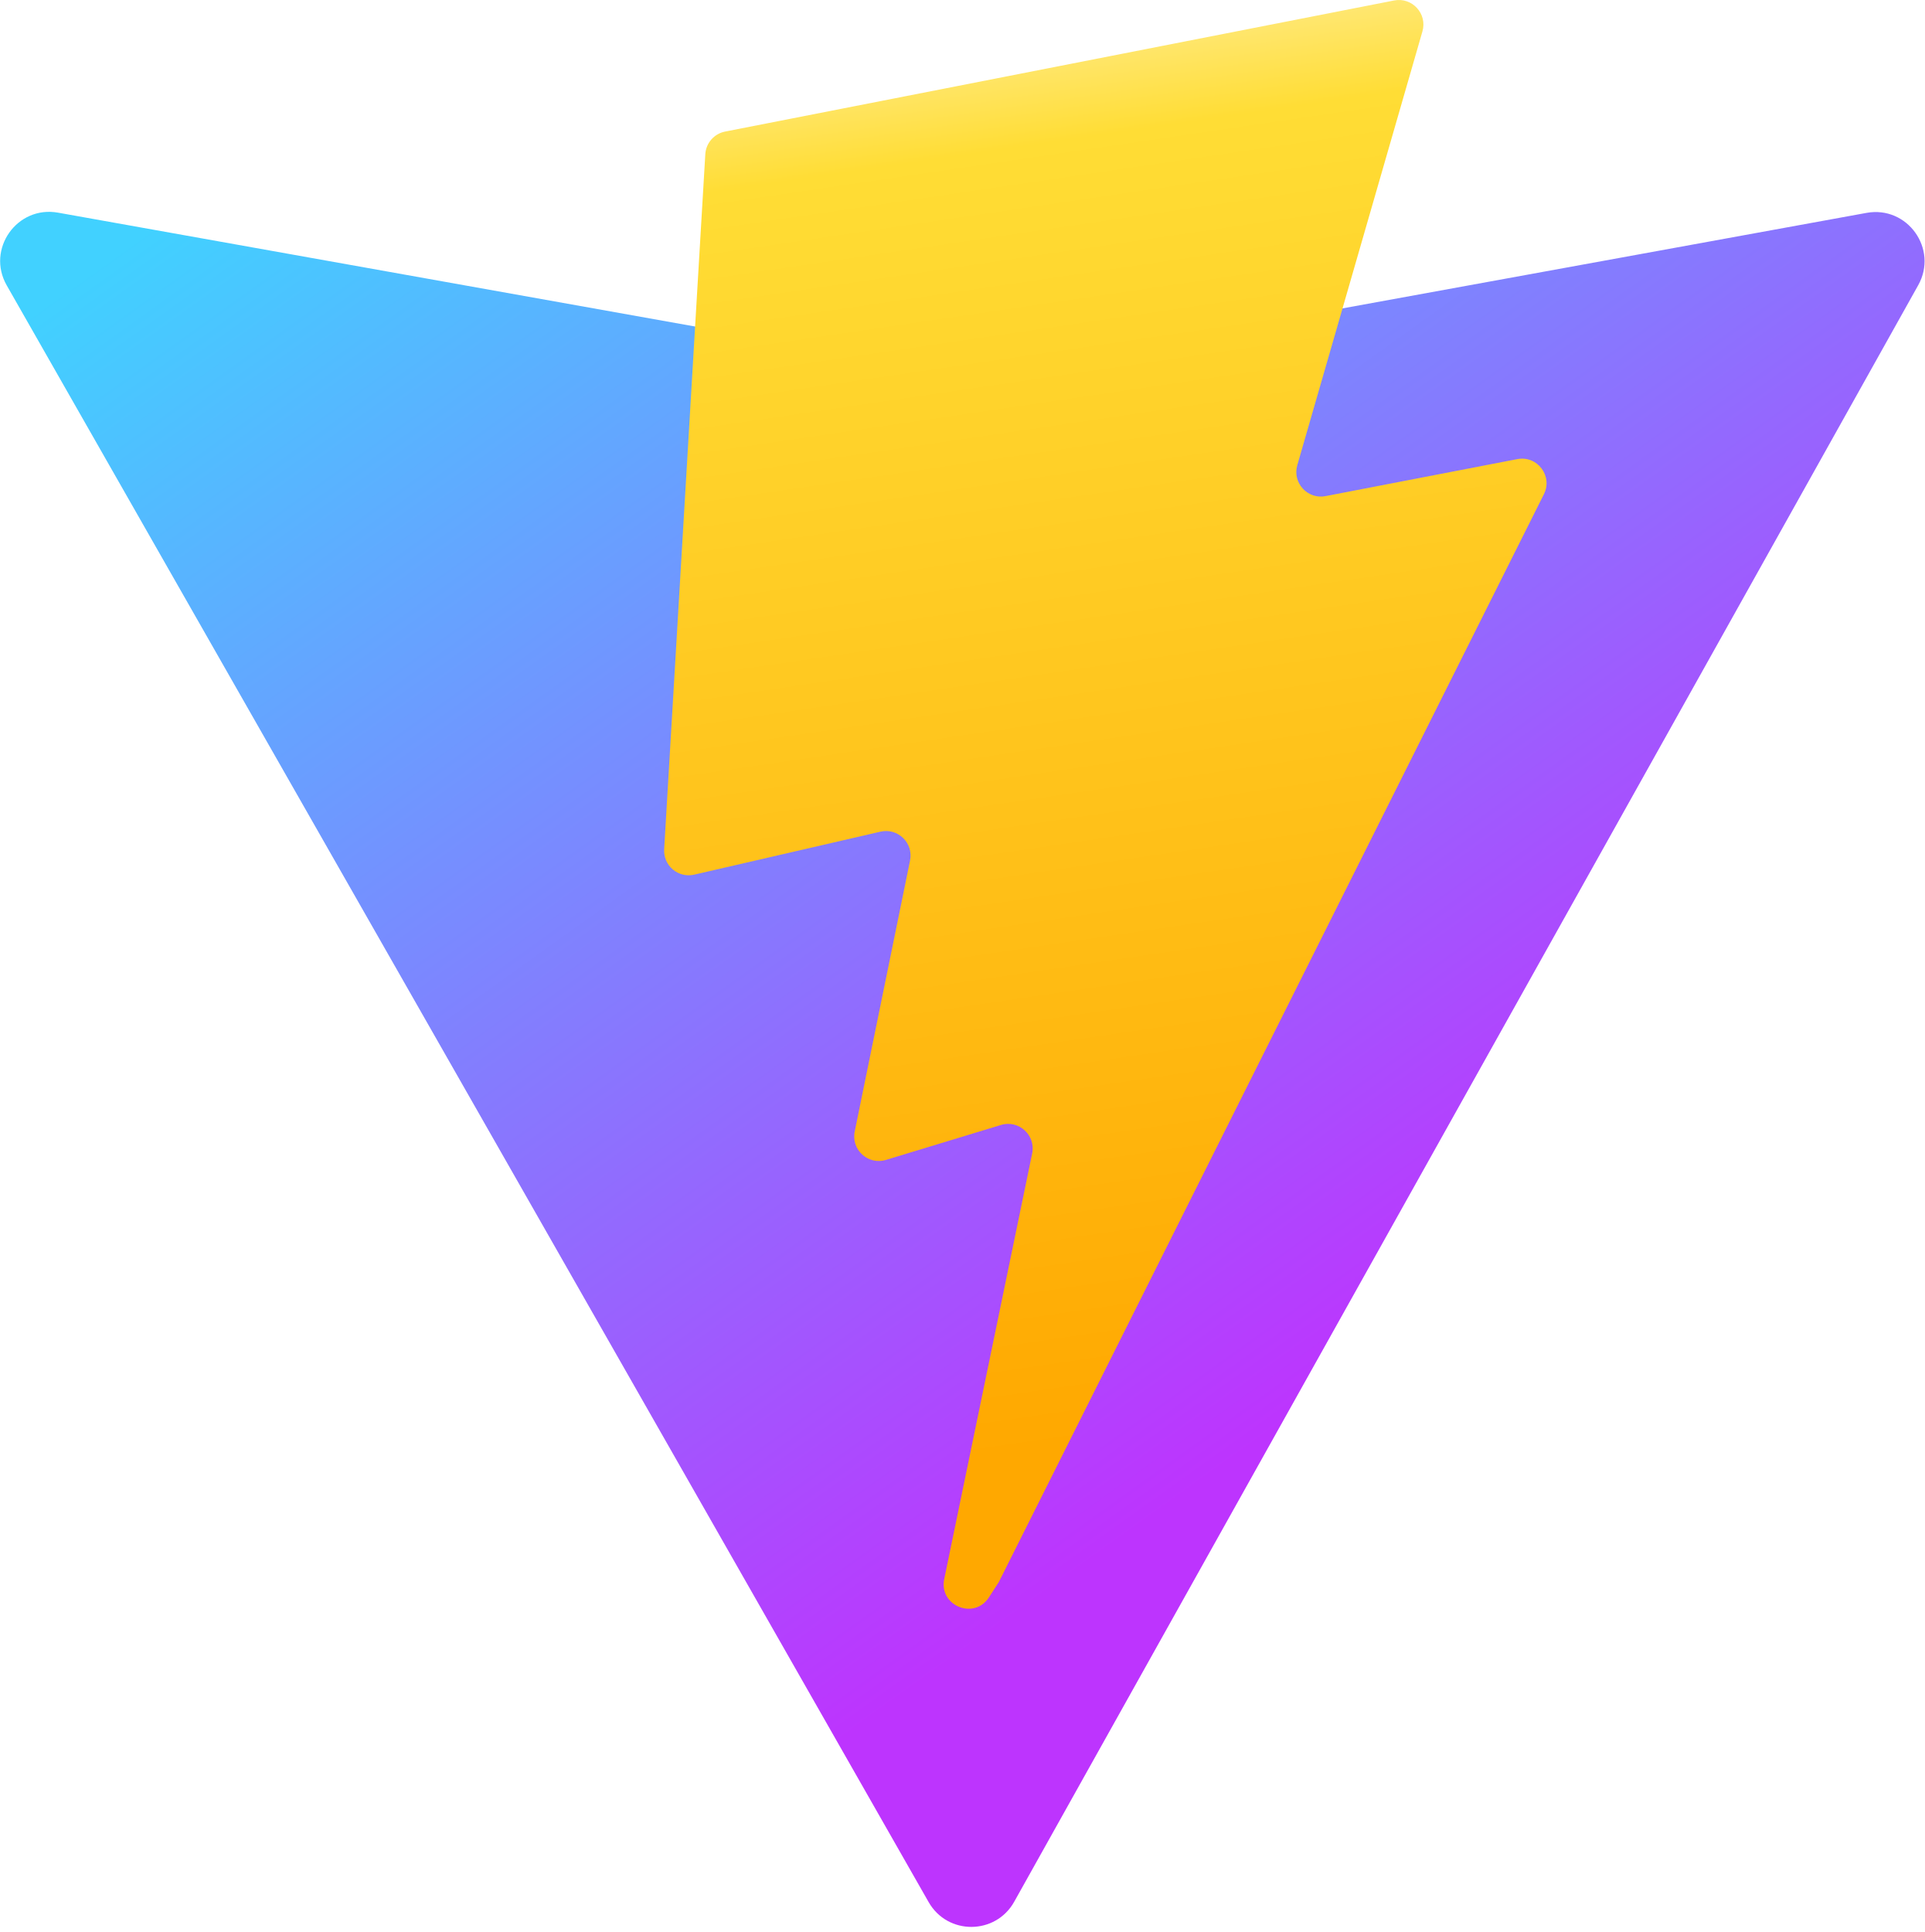
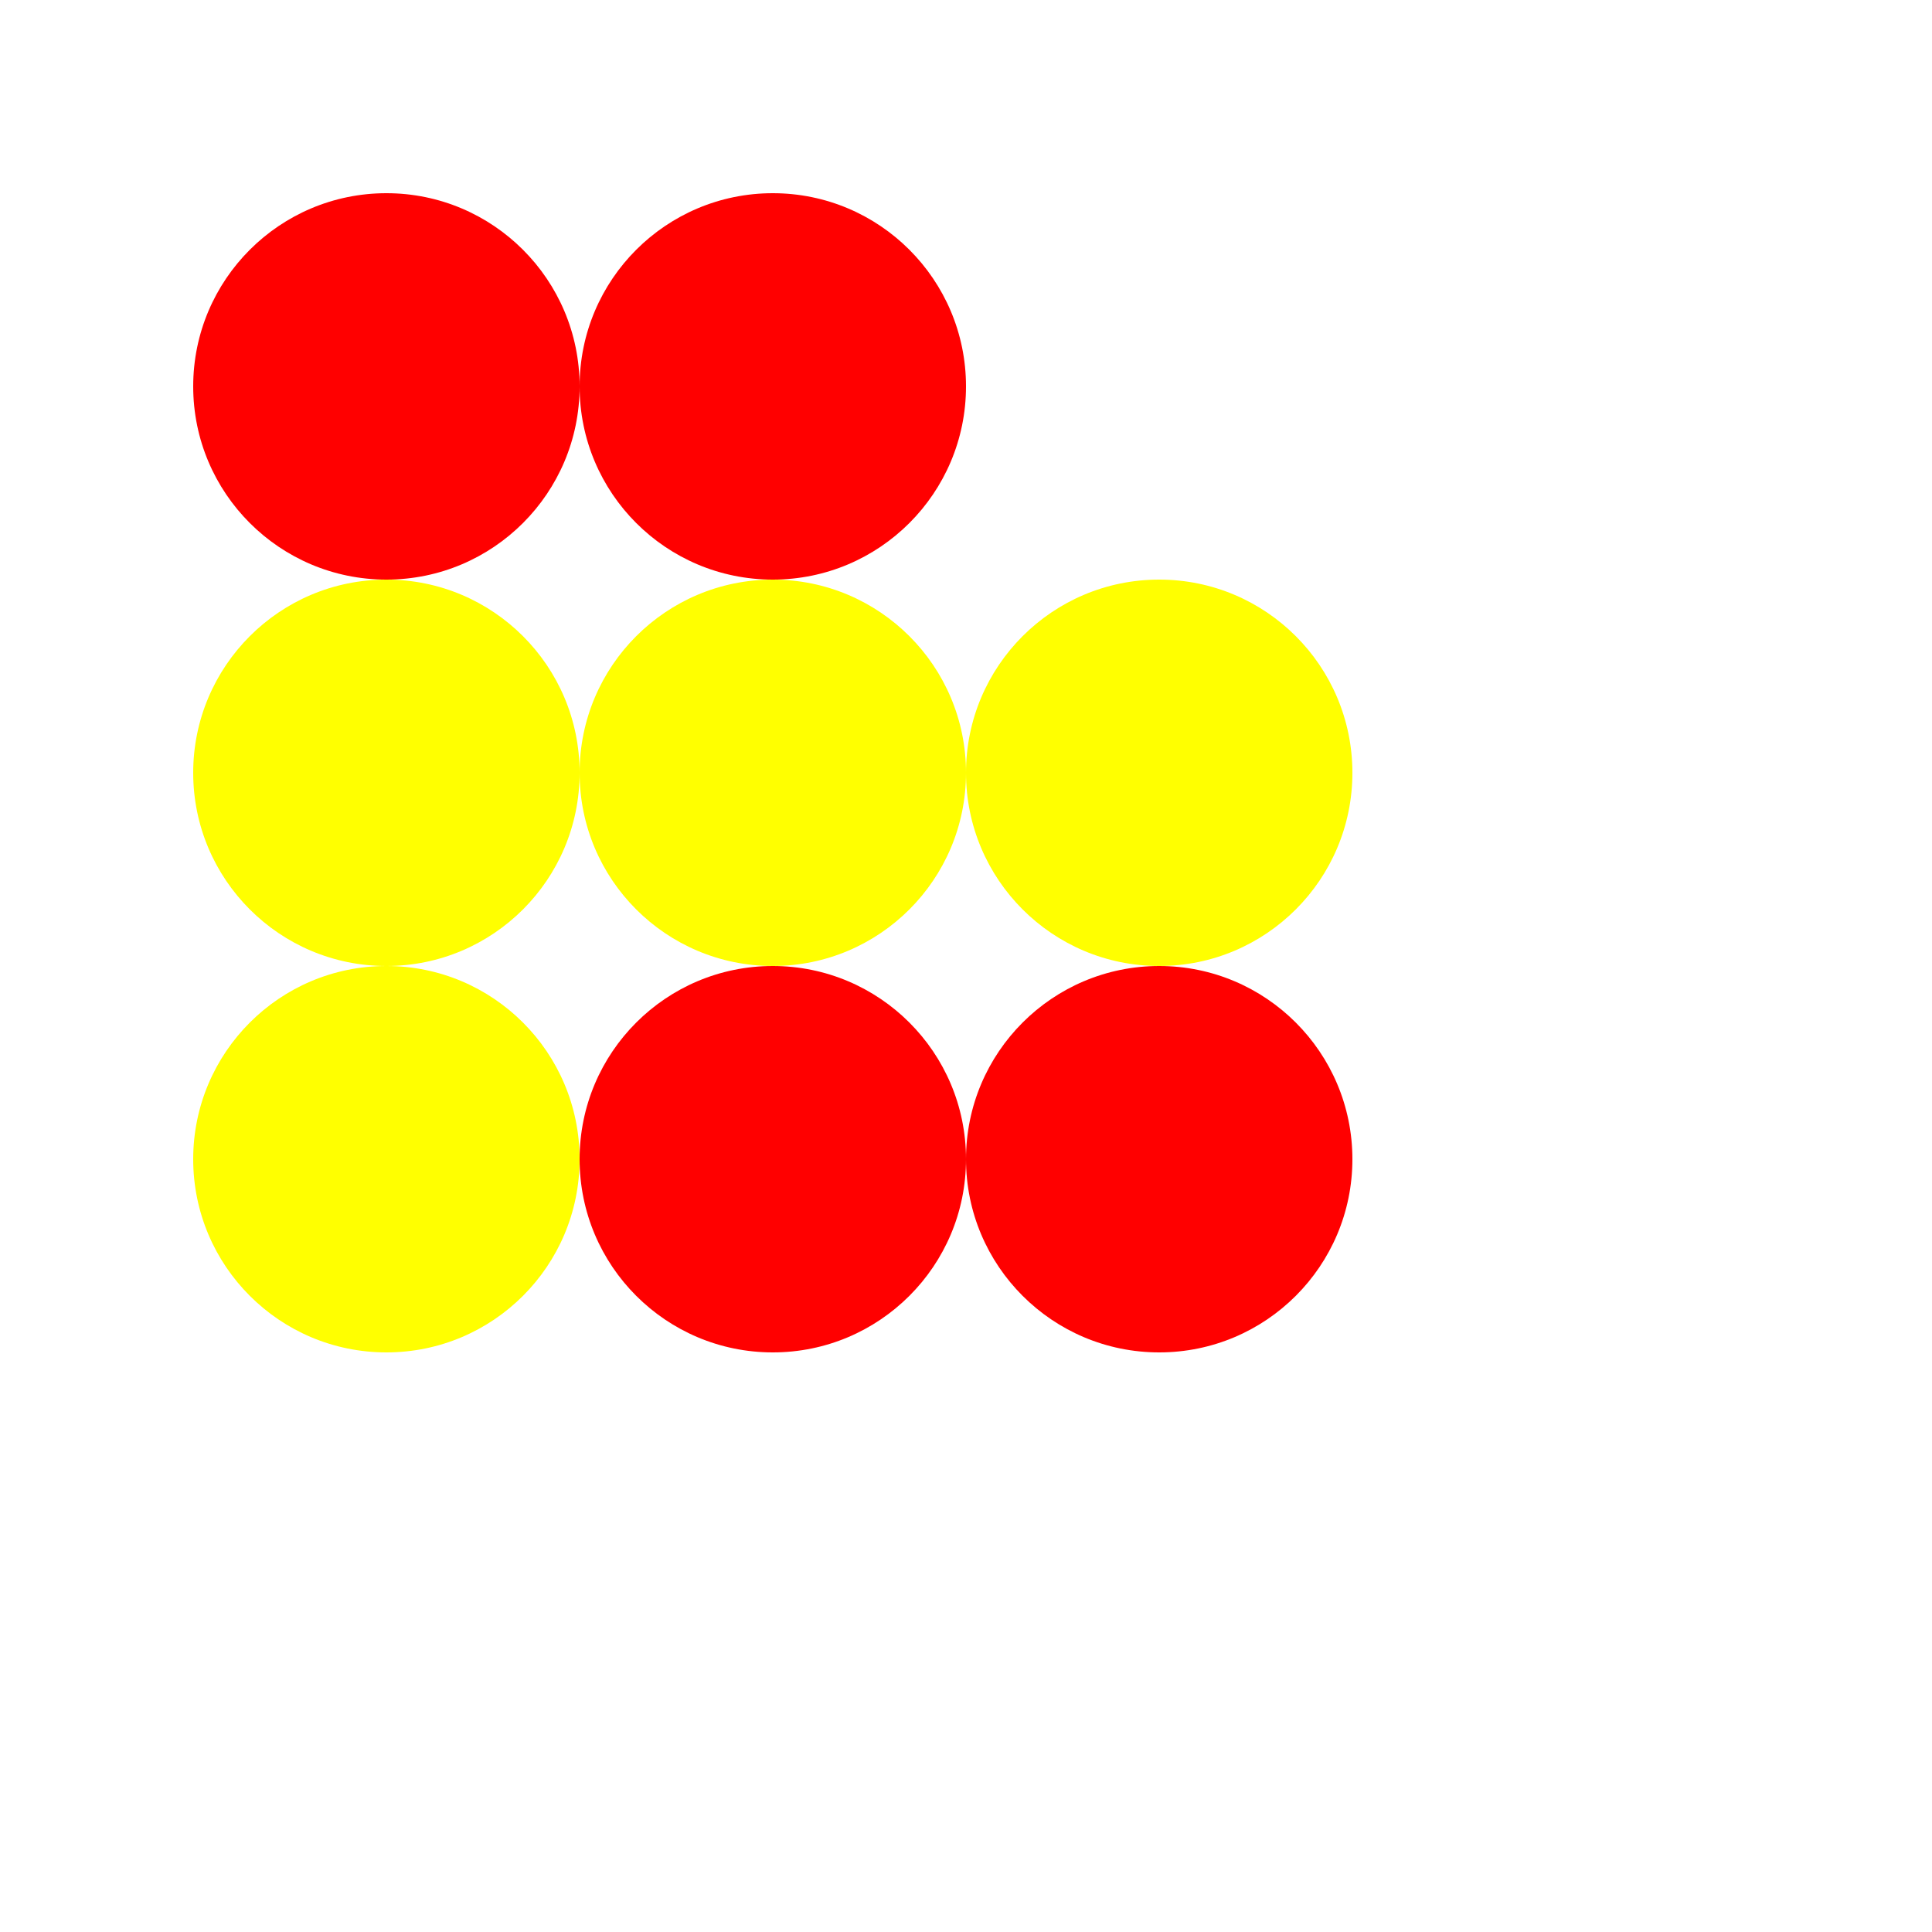
- <svg xmlns="http://www.w3.org/2000/svg" aria-hidden="true" role="img" class="iconify iconify--logos" width="31.88" height="32" preserveAspectRatio="xMidYMid meet" viewBox="0 0 256 257">
-   <defs>
-     <linearGradient id="IconifyId1813088fe1fbc01fb466" x1="-.828%" x2="57.636%" y1="7.652%" y2="78.411%">
-       <stop offset="0%" stop-color="#41D1FF" />
-       <stop offset="100%" stop-color="#BD34FE" />
-     </linearGradient>
-     <linearGradient id="IconifyId1813088fe1fbc01fb467" x1="43.376%" x2="50.316%" y1="2.242%" y2="89.03%">
-       <stop offset="0%" stop-color="#FFEA83" />
-       <stop offset="8.333%" stop-color="#FFDD35" />
-       <stop offset="100%" stop-color="#FFA800" />
-     </linearGradient>
-   </defs>
-   <path fill="url(#IconifyId1813088fe1fbc01fb466)" d="M255.153 37.938L134.897 252.976c-2.483 4.44-8.862 4.466-11.382.048L.875 37.958c-2.746-4.814 1.371-10.646 6.827-9.67l120.385 21.517a6.537 6.537 0 0 0 2.322-.004l117.867-21.483c5.438-.991 9.574 4.796 6.877 9.62Z" />
-   <path fill="url(#IconifyId1813088fe1fbc01fb467)" d="M185.432.063L96.44 17.501a3.268 3.268 0 0 0-2.634 3.014l-5.474 92.456a3.268 3.268 0 0 0 3.997 3.378l24.777-5.718c2.318-.535 4.413 1.507 3.936 3.838l-7.361 36.047c-.495 2.426 1.782 4.5 4.151 3.78l15.304-4.649c2.372-.72 4.652 1.36 4.15 3.788l-11.698 56.621c-.732 3.542 3.979 5.473 5.943 2.437l1.313-2.028l72.516-144.72c1.215-2.423-.88-5.186-3.54-4.672l-25.505 4.922c-2.396.462-4.435-1.77-3.759-4.114l16.646-57.705c.677-2.35-1.37-4.583-3.769-4.113Z" />
+ <svg xmlns="http://www.w3.org/2000/svg" viewBox="0 0 50 50">
+   <rect x="0" y="0" width="50" height="50" fill="transparent" />
+   <circle cx="10" cy="10" r="5" fill="#ff0000" />
+   <circle cx="20" cy="10" r="5" fill="#ff0000" />
+   <circle cx="10" cy="20" r="5" fill="#ffff00" />
+   <circle cx="20" cy="20" r="5" fill="#ffff00" />
+   <circle cx="30" cy="20" r="5" fill="#ffff00" />
+   <circle cx="10" cy="30" r="5" fill="#ffff00" />
+   <circle cx="20" cy="30" r="5" fill="#ff0000" />
+   <circle cx="30" cy="30" r="5" fill="#ff0000" />
</svg>
